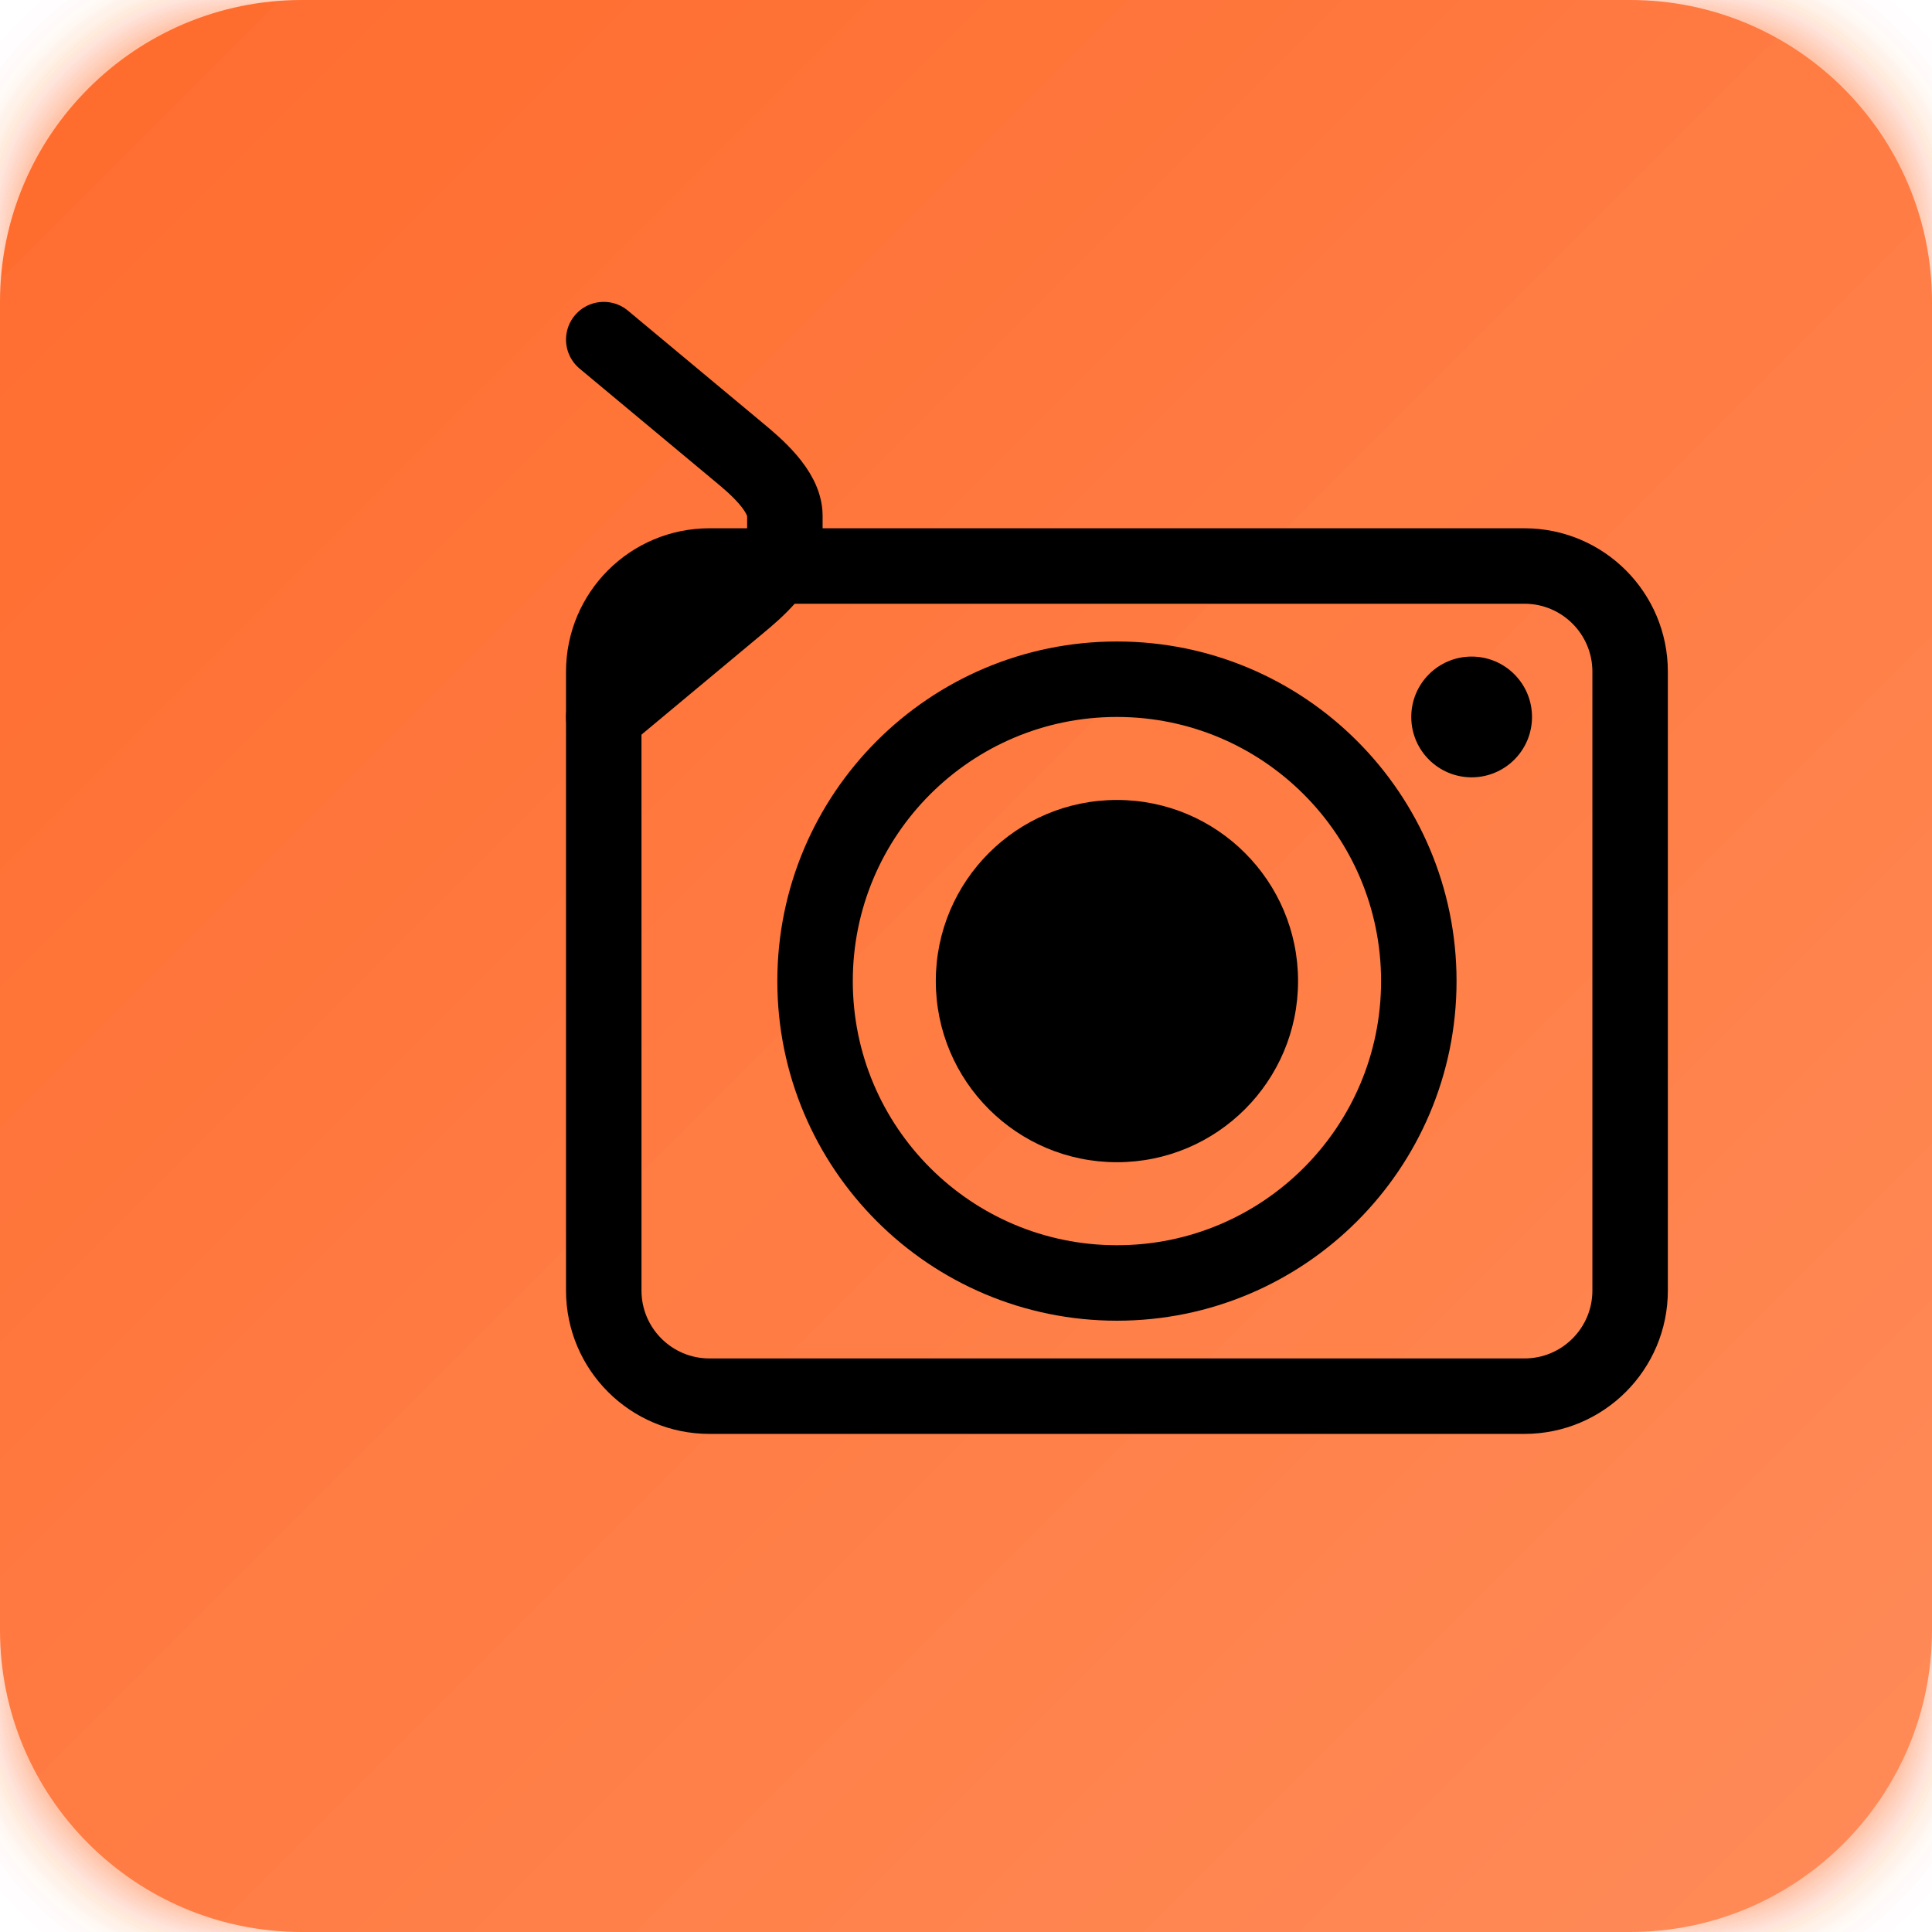
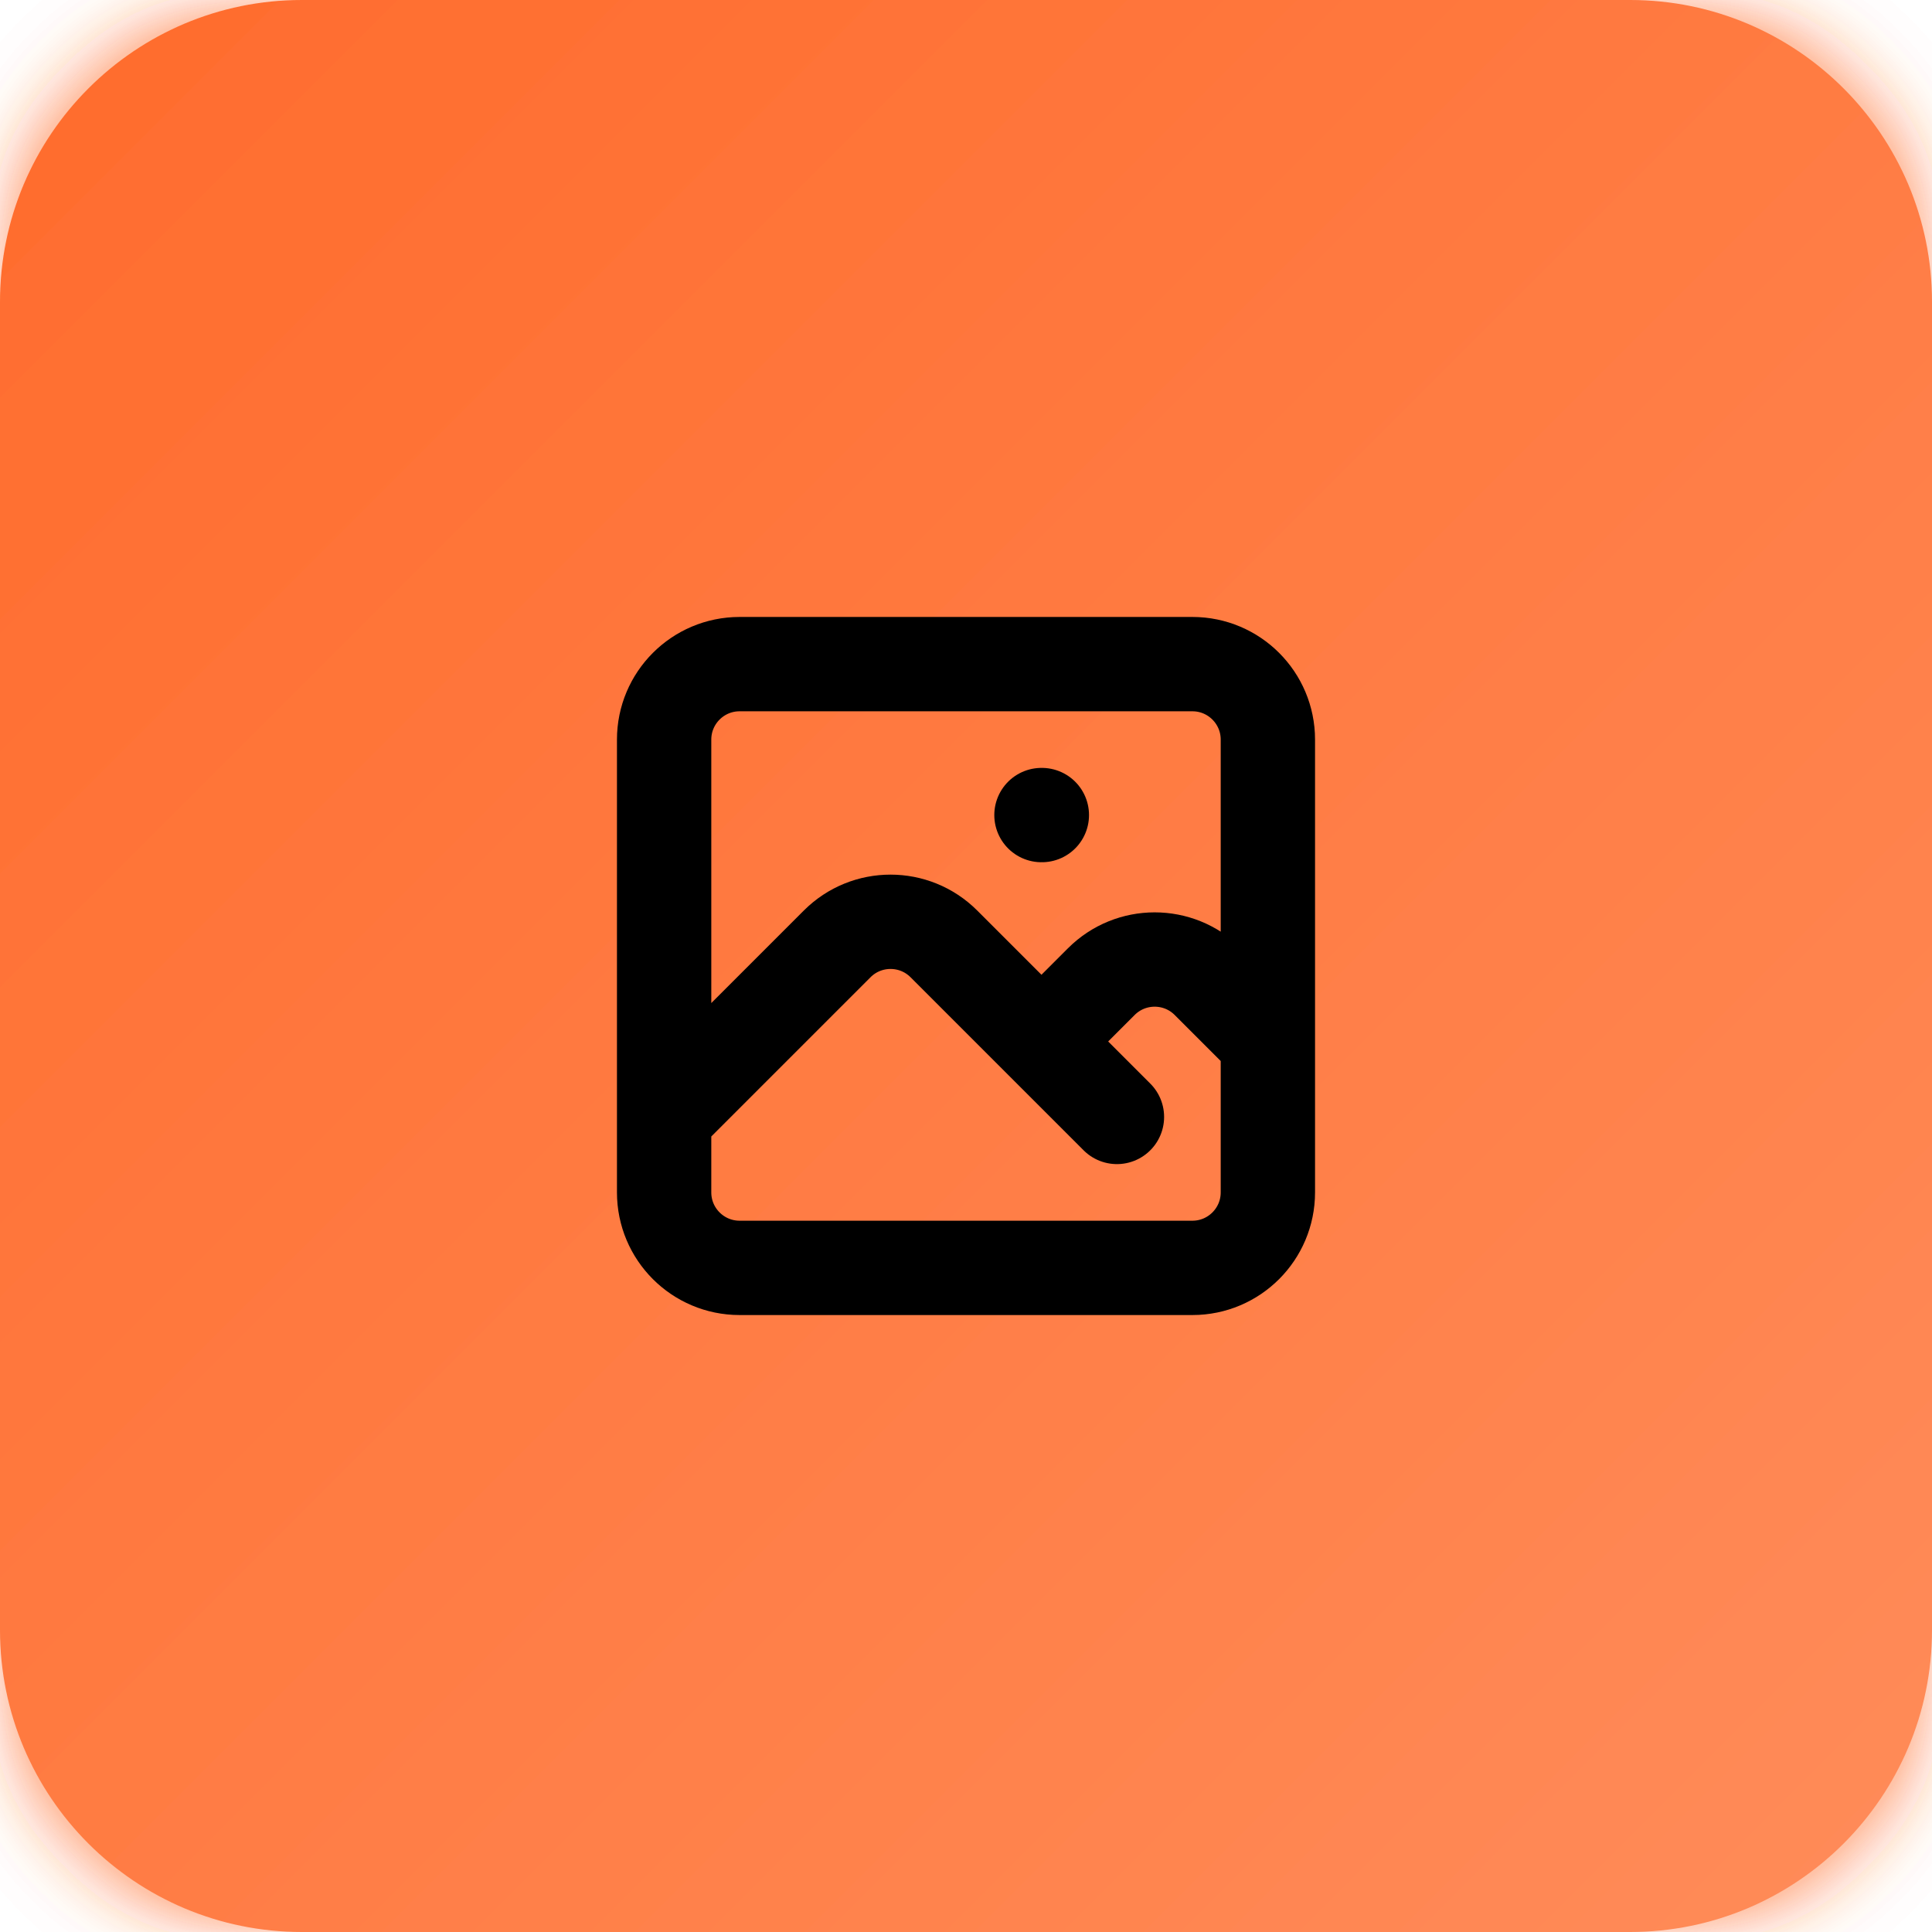
<svg xmlns="http://www.w3.org/2000/svg" width="512" height="512" viewBox="0 0 512 512" fill="none">
  <defs>
    <linearGradient id="orangeGradient" x1="0%" y1="0%" x2="100%" y2="100%">
      <stop offset="0%" style="stop-color:#FF6B2C;stop-opacity:1" />
      <stop offset="100%" style="stop-color:#FF8C5A;stop-opacity:1" />
    </linearGradient>
    <filter id="glow" x="-50%" y="-50%" width="200%" height="200%">
      <feGaussianBlur in="SourceGraphic" stdDeviation="10" result="blur" />
      <feFlood flood-color="#FF6B2C" flood-opacity="0.5" />
      <feComposite in2="blur" operator="in" result="glow" />
      <feMerge>
        <feMergeNode in="glow" />
        <feMergeNode in="glow" />
        <feMergeNode in="SourceGraphic" />
      </feMerge>
    </filter>
  </defs>
  <rect width="512" height="512" rx="80" fill="url(#orangeGradient)" filter="url(#glow)" />
-   <g transform="translate(80, 90)">
-     <path d="M80 100L116 70C120 66.67 128 60 128 53.33V46.67C128 40 120 33.33 116 30L80 0" stroke="#000000" stroke-width="20" stroke-linecap="round" stroke-linejoin="round" fill="none" />
-     <rect x="80" y="60" width="272" height="220" rx="28" stroke="#000000" stroke-width="20" fill="none" />
-     <circle cx="216" cy="170" r="80" stroke="#000000" stroke-width="20" fill="none" />
-     <circle cx="216" cy="170" r="48" fill="#000000" />
-     <circle cx="310" cy="100" r="16" fill="#000000" />
+   <g transform="translate(136, 136) scale(10)">
+     <path d="M4 16l4.586-4.586a2 2 0 012.828 0L16 16m-2-2l1.586-1.586a2 2 0 012.828 0L20 14m-6-6h.01M6 20h12a2 2 0 002-2V6a2 2 0 00-2-2H6a2 2 0 00-2 2v12a2 2 0 002 2z" stroke="#000000" stroke-width="2.5" stroke-linecap="round" stroke-linejoin="round" fill="none" />
  </g>
</svg>
